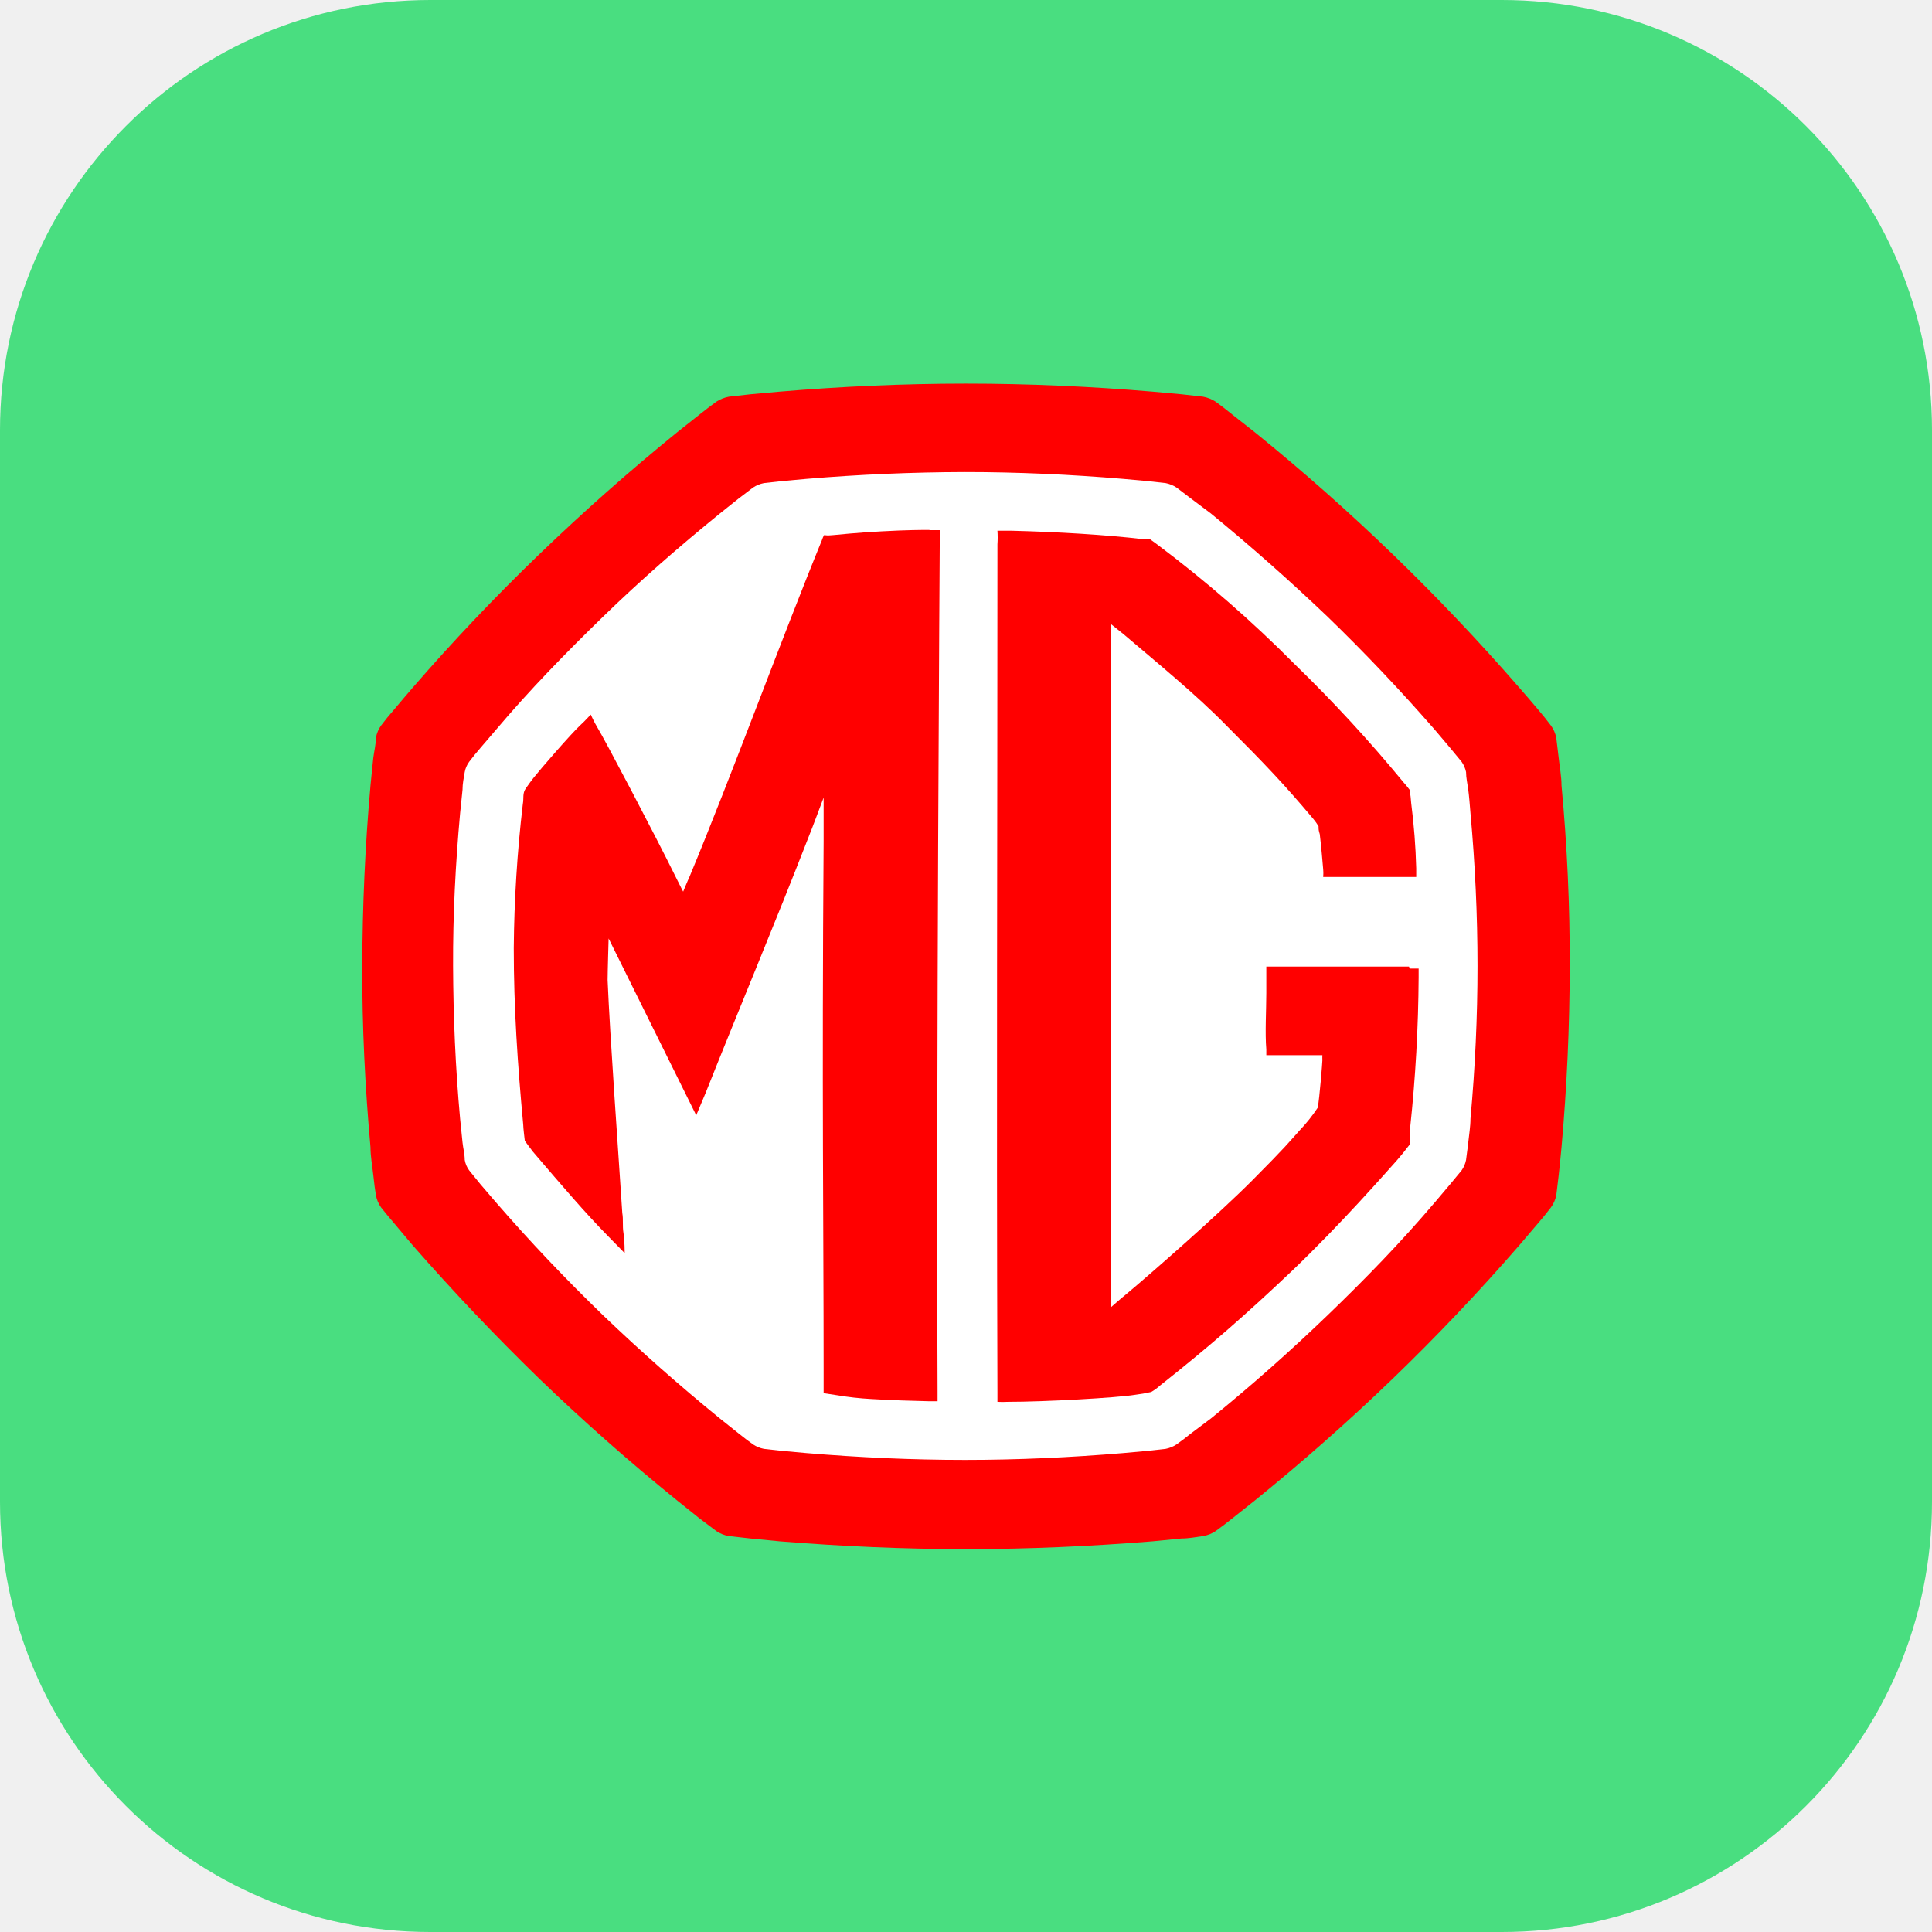
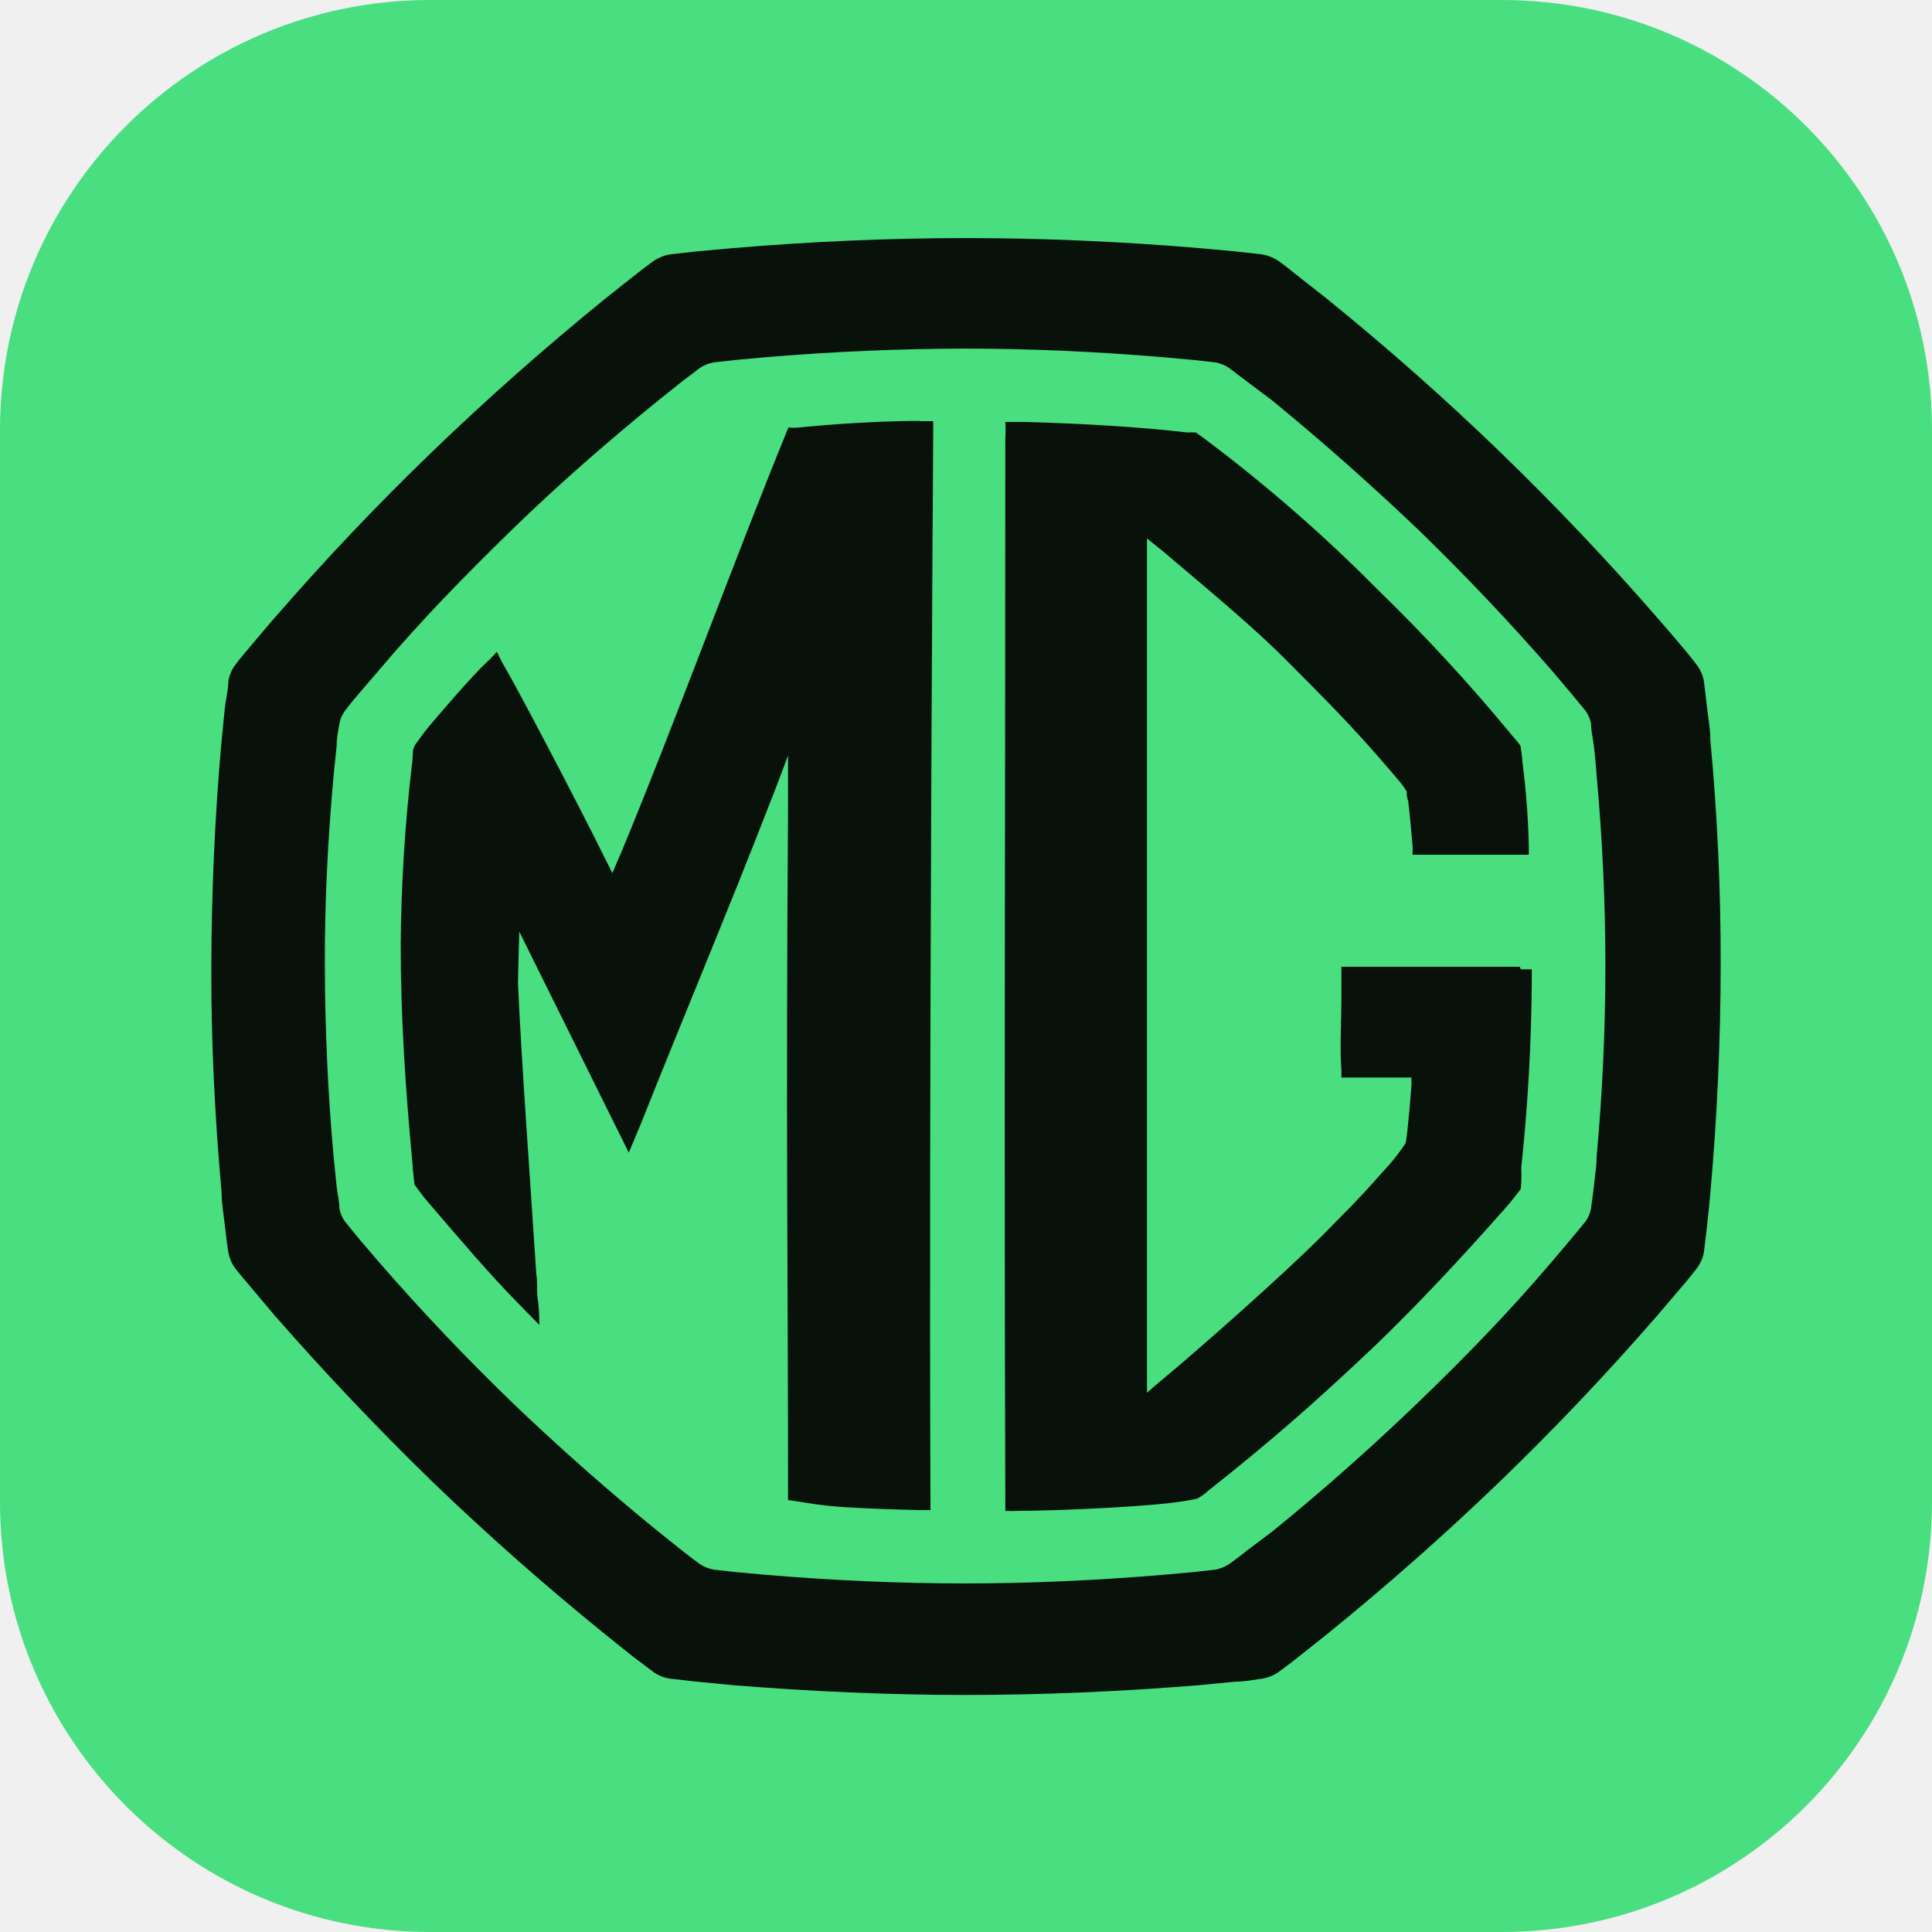
<svg xmlns="http://www.w3.org/2000/svg" viewBox="0 0 512 512" width="512" height="512" role="img" aria-label="MG iSMART">
  <rect width="512" height="512" rx="114" fill="#49DE80" />
-   <circle cx="256" cy="256" r="146" fill="#FFFFFF" />
-   <g transform="translate(96.00 101.56) scale(5.32535)">
-     <path fill="#FF0000" d="M989.53,531c0-.46-.09-.92-.14-1.38l-.12-1A1.52,1.52,0,0,0,989,528c-.21-.28-.43-.55-.66-.82s-.61-.72-.92-1.07q-3-3.45-6.28-6.62t-6.86-6.07l-1.12-.88c-.27-.22-.55-.44-.84-.65a1.74,1.74,0,0,0-.63-.25l-1.07-.12-1.43-.13c-3.09-.26-6.19-.4-9.29-.4s-6.21.14-9.29.4l-1.44.13-1.07.12a1.74,1.74,0,0,0-.63.25c-.29.21-.57.43-.85.65l-1.11.88q-3.57,2.9-6.86,6.07t-6.28,6.62c-.31.35-.61.72-.91,1.07s-.46.54-.67.82a1.51,1.51,0,0,0-.26.61c0,.34-.09.68-.13,1s-.09.92-.14,1.38c-.27,3-.4,6-.41,9s.14,6,.41,9c0,.46.09.93.14,1.39s.08.69.13,1a1.51,1.51,0,0,0,.26.61c.21.27.44.54.67.81s.6.72.91,1.08q3,3.43,6.28,6.62c2.2,2.12,4.48,4.13,6.86,6.06l1.11.89.85.64a1.57,1.57,0,0,0,.63.25l1.07.12,1.44.14c3.08.25,6.19.39,9.29.39s6.2-.14,9.29-.39l1.43-.14c.36,0,.72-.07,1.07-.12a1.57,1.57,0,0,0,.63-.25c.29-.21.57-.42.84-.64l1.12-.89c2.38-1.93,4.66-3.94,6.86-6.06s4.29-4.33,6.28-6.62l.92-1.08q.35-.4.66-.81a1.52,1.52,0,0,0,.27-.61l.12-1c.05-.46.1-.93.14-1.39q.4-4.47.41-9t-.41-9M985,547.57c0,.39-.07.79-.11,1.18s-.08.58-.11.87a1.34,1.34,0,0,1-.22.52l-.57.69-.77.91c-1.7,2-3.47,3.82-5.33,5.61s-3.8,3.51-5.81,5.14l-1,.75c-.23.19-.47.37-.71.54a1.5,1.5,0,0,1-.54.22l-.9.1-1.22.11c-2.62.22-5.25.34-7.87.34s-5.26-.12-7.88-.34l-1.22-.11-.9-.1a1.5,1.5,0,0,1-.54-.22c-.24-.17-.47-.35-.71-.54l-.94-.75q-3-2.44-5.82-5.14c-1.85-1.79-3.63-3.66-5.32-5.61l-.78-.91-.56-.69a1.21,1.21,0,0,1-.22-.52c0-.29-.08-.58-.11-.87l-.12-1.18c-.23-2.52-.34-5.06-.35-7.6s.12-5.07.35-7.6l.12-1.17c0-.3.06-.59.11-.88a1.22,1.22,0,0,1,.22-.51c.18-.24.37-.47.56-.69l.78-.91c1.69-2,3.47-3.82,5.32-5.62s3.8-3.5,5.82-5.14l.94-.75.71-.54a1.5,1.5,0,0,1,.54-.22l.9-.1,1.22-.11q3.93-.33,7.88-.34c2.62,0,5.25.12,7.87.34l1.22.11.9.1a1.5,1.5,0,0,1,.54.22l.71.54,1,.75q3,2.46,5.81,5.14c1.86,1.8,3.63,3.67,5.33,5.62l.77.91.57.69a1.36,1.36,0,0,1,.22.51c0,.29.07.58.11.88s.08.78.11,1.17c.23,2.53.35,5.07.35,7.6s-.12,5.08-.35,7.6" transform="translate(-929.85 -510.97)" />
-     <path fill="#FF0000" d="M981.94,540c-.24,0-2.46,0-3.64,0h-3.46c0,.12,0,.18,0,.32s0,.48,0,1c0,.82-.07,2,0,2.8,0,.16,0,.21,0,.29h2.79a2.45,2.45,0,0,0,0,.25c0,.12-.14,1.86-.23,2.36a8.18,8.18,0,0,1-.91,1.14c-.55.61-.64.76-2.34,2.47s-5.1,4.69-6.29,5.68c-.25.2-.76.65-.76.65s0-.61,0-.91c0-11.46,0-19.59,0-32.23,0-.28,0-.52,0-.87l.65.52c1.75,1.49,3.6,3,5.07,4.5,2,2,2.89,2.94,4.35,4.67a2.79,2.79,0,0,1,.27.38c0,.16,0,.19.06.39.06.49.15,1.48.17,1.75s0,.23,0,.38c.16,0,.26,0,.41,0,.88,0,1.92,0,2.92,0h1.3v-.43a31.87,31.87,0,0,0-.25-3.24,6.16,6.16,0,0,0-.08-.67,4.46,4.46,0,0,0-.32-.39,71.16,71.16,0,0,0-5.38-5.84,62,62,0,0,0-6.89-6l-.33-.24a2,2,0,0,0-.33,0c-1.89-.22-4.22-.36-6.53-.42-.31,0-.39,0-.73,0a4.7,4.7,0,0,1,0,.67c0,15.61-.05,26.72,0,42.21v.47a4.53,4.53,0,0,0,.51,0c1.84,0,5.43-.2,6.34-.35a7.56,7.56,0,0,0,.8-.14,2.49,2.49,0,0,0,.44-.32c2.44-1.93,4.24-3.5,6.55-5.69,2.47-2.36,4.7-4.92,5.24-5.52.22-.25.37-.44.64-.79A5.57,5.57,0,0,0,982,548a74.47,74.47,0,0,0,.42-7.47c0-.17,0-.24,0-.43l-.44,0" transform="translate(-929.85 -510.97)" />
-     <path fill="#FF0000" d="M958.06,518.27c-.38,0-1.08,0-2.36.07s-2.13.16-2.45.19-.29,0-.42,0a1.69,1.69,0,0,0-.11.26c-2,4.89-4.48,11.68-6.58,16.73-.1.21-.32.75-.32.75s-.09-.16-.34-.67c-1.09-2.21-3.54-6.86-3.94-7.52-.12-.19-.32-.62-.32-.62s-.31.34-.51.52c-.43.39-2,2.2-2.33,2.62-.16.21-.21.27-.39.53s-.09.47-.15.79a66.06,66.06,0,0,0-.45,7.16c0,3,.19,5.76.47,8.78,0,.17.08.81.08.81s.34.47.41.55c1.52,1.78,2.62,3.06,3.66,4.12l.9.92s0-.64-.06-1,0-.66-.06-1c-.21-3.25-.61-8.74-.73-11.59,0-.37.05-2.07.05-2.07l4.36,8.8.47-1.12c1.75-4.4,3.42-8.35,5.13-12.75.12-.28.74-1.94.74-1.94s0,1.79,0,2.18c-.09,12.36,0,19.43,0,26.21v.63c0,.35,0,.39,0,.62l.66.1a15.11,15.11,0,0,0,1.71.19c1,.06,2,.09,2.86.11l.44,0c0-.2,0-.29,0-.48-.07-15.82.11-42.46.11-42.46s0-.15,0-.41h-.5" transform="translate(-929.85 -510.97)" />
+   <g transform="translate(56.00 62.96) scale(6.65668)">
+     <path fill="#08120B" d="M989.53,531c0-.46-.09-.92-.14-1.38l-.12-1A1.52,1.52,0,0,0,989,528c-.21-.28-.43-.55-.66-.82s-.61-.72-.92-1.07q-3-3.45-6.28-6.62t-6.86-6.07l-1.12-.88c-.27-.22-.55-.44-.84-.65a1.74,1.74,0,0,0-.63-.25l-1.07-.12-1.43-.13c-3.09-.26-6.19-.4-9.29-.4s-6.21.14-9.29.4l-1.44.13-1.07.12a1.74,1.74,0,0,0-.63.25c-.29.21-.57.43-.85.65l-1.11.88q-3.57,2.9-6.86,6.07t-6.28,6.62c-.31.35-.61.72-.91,1.07s-.46.54-.67.82a1.51,1.51,0,0,0-.26.61c0,.34-.09.68-.13,1s-.09.92-.14,1.38c-.27,3-.4,6-.41,9s.14,6,.41,9c0,.46.09.93.14,1.39s.08.69.13,1a1.51,1.51,0,0,0,.26.61c.21.27.44.54.67.81s.6.72.91,1.08q3,3.43,6.28,6.62c2.2,2.12,4.48,4.13,6.86,6.06l1.11.89.85.64a1.57,1.57,0,0,0,.63.25l1.07.12,1.44.14c3.08.25,6.19.39,9.29.39s6.2-.14,9.29-.39l1.43-.14c.36,0,.72-.07,1.07-.12a1.57,1.57,0,0,0,.63-.25c.29-.21.57-.42.84-.64l1.12-.89c2.38-1.93,4.66-3.94,6.86-6.06s4.29-4.33,6.28-6.62l.92-1.08q.35-.4.66-.81a1.52,1.52,0,0,0,.27-.61l.12-1c.05-.46.1-.93.14-1.39q.4-4.47.41-9t-.41-9M985,547.57c0,.39-.07.79-.11,1.18s-.08.58-.11.87a1.34,1.34,0,0,1-.22.52l-.57.69-.77.91c-1.7,2-3.47,3.82-5.33,5.61s-3.8,3.51-5.81,5.14l-1,.75c-.23.19-.47.37-.71.54a1.5,1.5,0,0,1-.54.22l-.9.1-1.22.11c-2.62.22-5.25.34-7.87.34s-5.26-.12-7.88-.34l-1.22-.11-.9-.1a1.5,1.5,0,0,1-.54-.22c-.24-.17-.47-.35-.71-.54l-.94-.75q-3-2.44-5.82-5.14c-1.85-1.79-3.63-3.66-5.32-5.61l-.78-.91-.56-.69a1.21,1.21,0,0,1-.22-.52c0-.29-.08-.58-.11-.87l-.12-1.18c-.23-2.52-.34-5.06-.35-7.6s.12-5.07.35-7.6l.12-1.17c0-.3.06-.59.11-.88a1.22,1.22,0,0,1,.22-.51c.18-.24.37-.47.56-.69l.78-.91c1.69-2,3.47-3.82,5.32-5.62s3.8-3.5,5.82-5.14l.94-.75.71-.54a1.5,1.5,0,0,1,.54-.22l.9-.1,1.22-.11q3.93-.33,7.88-.34c2.62,0,5.25.12,7.87.34l1.22.11.9.1a1.5,1.5,0,0,1,.54.22l.71.54,1,.75q3,2.46,5.81,5.14c1.86,1.8,3.63,3.67,5.33,5.62l.77.91.57.69a1.36,1.36,0,0,1,.22.51c0,.29.07.58.11.88s.08.78.11,1.17c.23,2.53.35,5.07.35,7.6s-.12,5.08-.35,7.6" transform="translate(-929.85 -510.97)" />
+     <path fill="#08120B" d="M981.94,540c-.24,0-2.46,0-3.64,0h-3.46c0,.12,0,.18,0,.32s0,.48,0,1c0,.82-.07,2,0,2.8,0,.16,0,.21,0,.29h2.79a2.45,2.45,0,0,0,0,.25c0,.12-.14,1.86-.23,2.36a8.18,8.18,0,0,1-.91,1.14c-.55.61-.64.76-2.34,2.47s-5.1,4.69-6.29,5.68c-.25.2-.76.65-.76.65s0-.61,0-.91c0-11.46,0-19.59,0-32.23,0-.28,0-.52,0-.87l.65.52c1.75,1.49,3.6,3,5.07,4.5,2,2,2.89,2.94,4.35,4.67a2.79,2.79,0,0,1,.27.38c0,.16,0,.19.06.39.06.49.15,1.48.17,1.75s0,.23,0,.38c.16,0,.26,0,.41,0,.88,0,1.92,0,2.92,0h1.3v-.43a31.87,31.87,0,0,0-.25-3.24,6.16,6.16,0,0,0-.08-.67,4.46,4.46,0,0,0-.32-.39,71.16,71.16,0,0,0-5.38-5.84,62,62,0,0,0-6.89-6l-.33-.24a2,2,0,0,0-.33,0c-1.89-.22-4.22-.36-6.53-.42-.31,0-.39,0-.73,0a4.7,4.7,0,0,1,0,.67c0,15.61-.05,26.72,0,42.21v.47a4.53,4.53,0,0,0,.51,0c1.84,0,5.43-.2,6.34-.35a7.56,7.56,0,0,0,.8-.14,2.49,2.49,0,0,0,.44-.32c2.44-1.93,4.24-3.5,6.55-5.69,2.47-2.36,4.7-4.92,5.24-5.52.22-.25.37-.44.64-.79A5.57,5.57,0,0,0,982,548a74.47,74.47,0,0,0,.42-7.47c0-.17,0-.24,0-.43l-.44,0" transform="translate(-929.85 -510.97)" />
+     <path fill="#08120B" d="M958.06,518.27c-.38,0-1.08,0-2.36.07s-2.13.16-2.45.19-.29,0-.42,0a1.69,1.69,0,0,0-.11.26c-2,4.89-4.48,11.68-6.58,16.73-.1.21-.32.75-.32.75s-.09-.16-.34-.67c-1.09-2.21-3.54-6.86-3.94-7.52-.12-.19-.32-.62-.32-.62s-.31.34-.51.52c-.43.39-2,2.2-2.33,2.62-.16.21-.21.27-.39.53s-.09.47-.15.79a66.06,66.06,0,0,0-.45,7.16c0,3,.19,5.76.47,8.78,0,.17.08.81.08.81s.34.47.41.55c1.52,1.78,2.62,3.06,3.66,4.12l.9.92s0-.64-.06-1,0-.66-.06-1c-.21-3.25-.61-8.74-.73-11.59,0-.37.05-2.07.05-2.07l4.36,8.8.47-1.12c1.75-4.4,3.42-8.35,5.13-12.75.12-.28.74-1.94.74-1.94s0,1.79,0,2.18c-.09,12.36,0,19.43,0,26.21v.63c0,.35,0,.39,0,.62l.66.1a15.11,15.11,0,0,0,1.71.19c1,.06,2,.09,2.86.11l.44,0c0-.2,0-.29,0-.48-.07-15.82.11-42.46.11-42.46s0-.15,0-.41h-.5" transform="translate(-929.85 -510.97)" />
  </g>
</svg>
